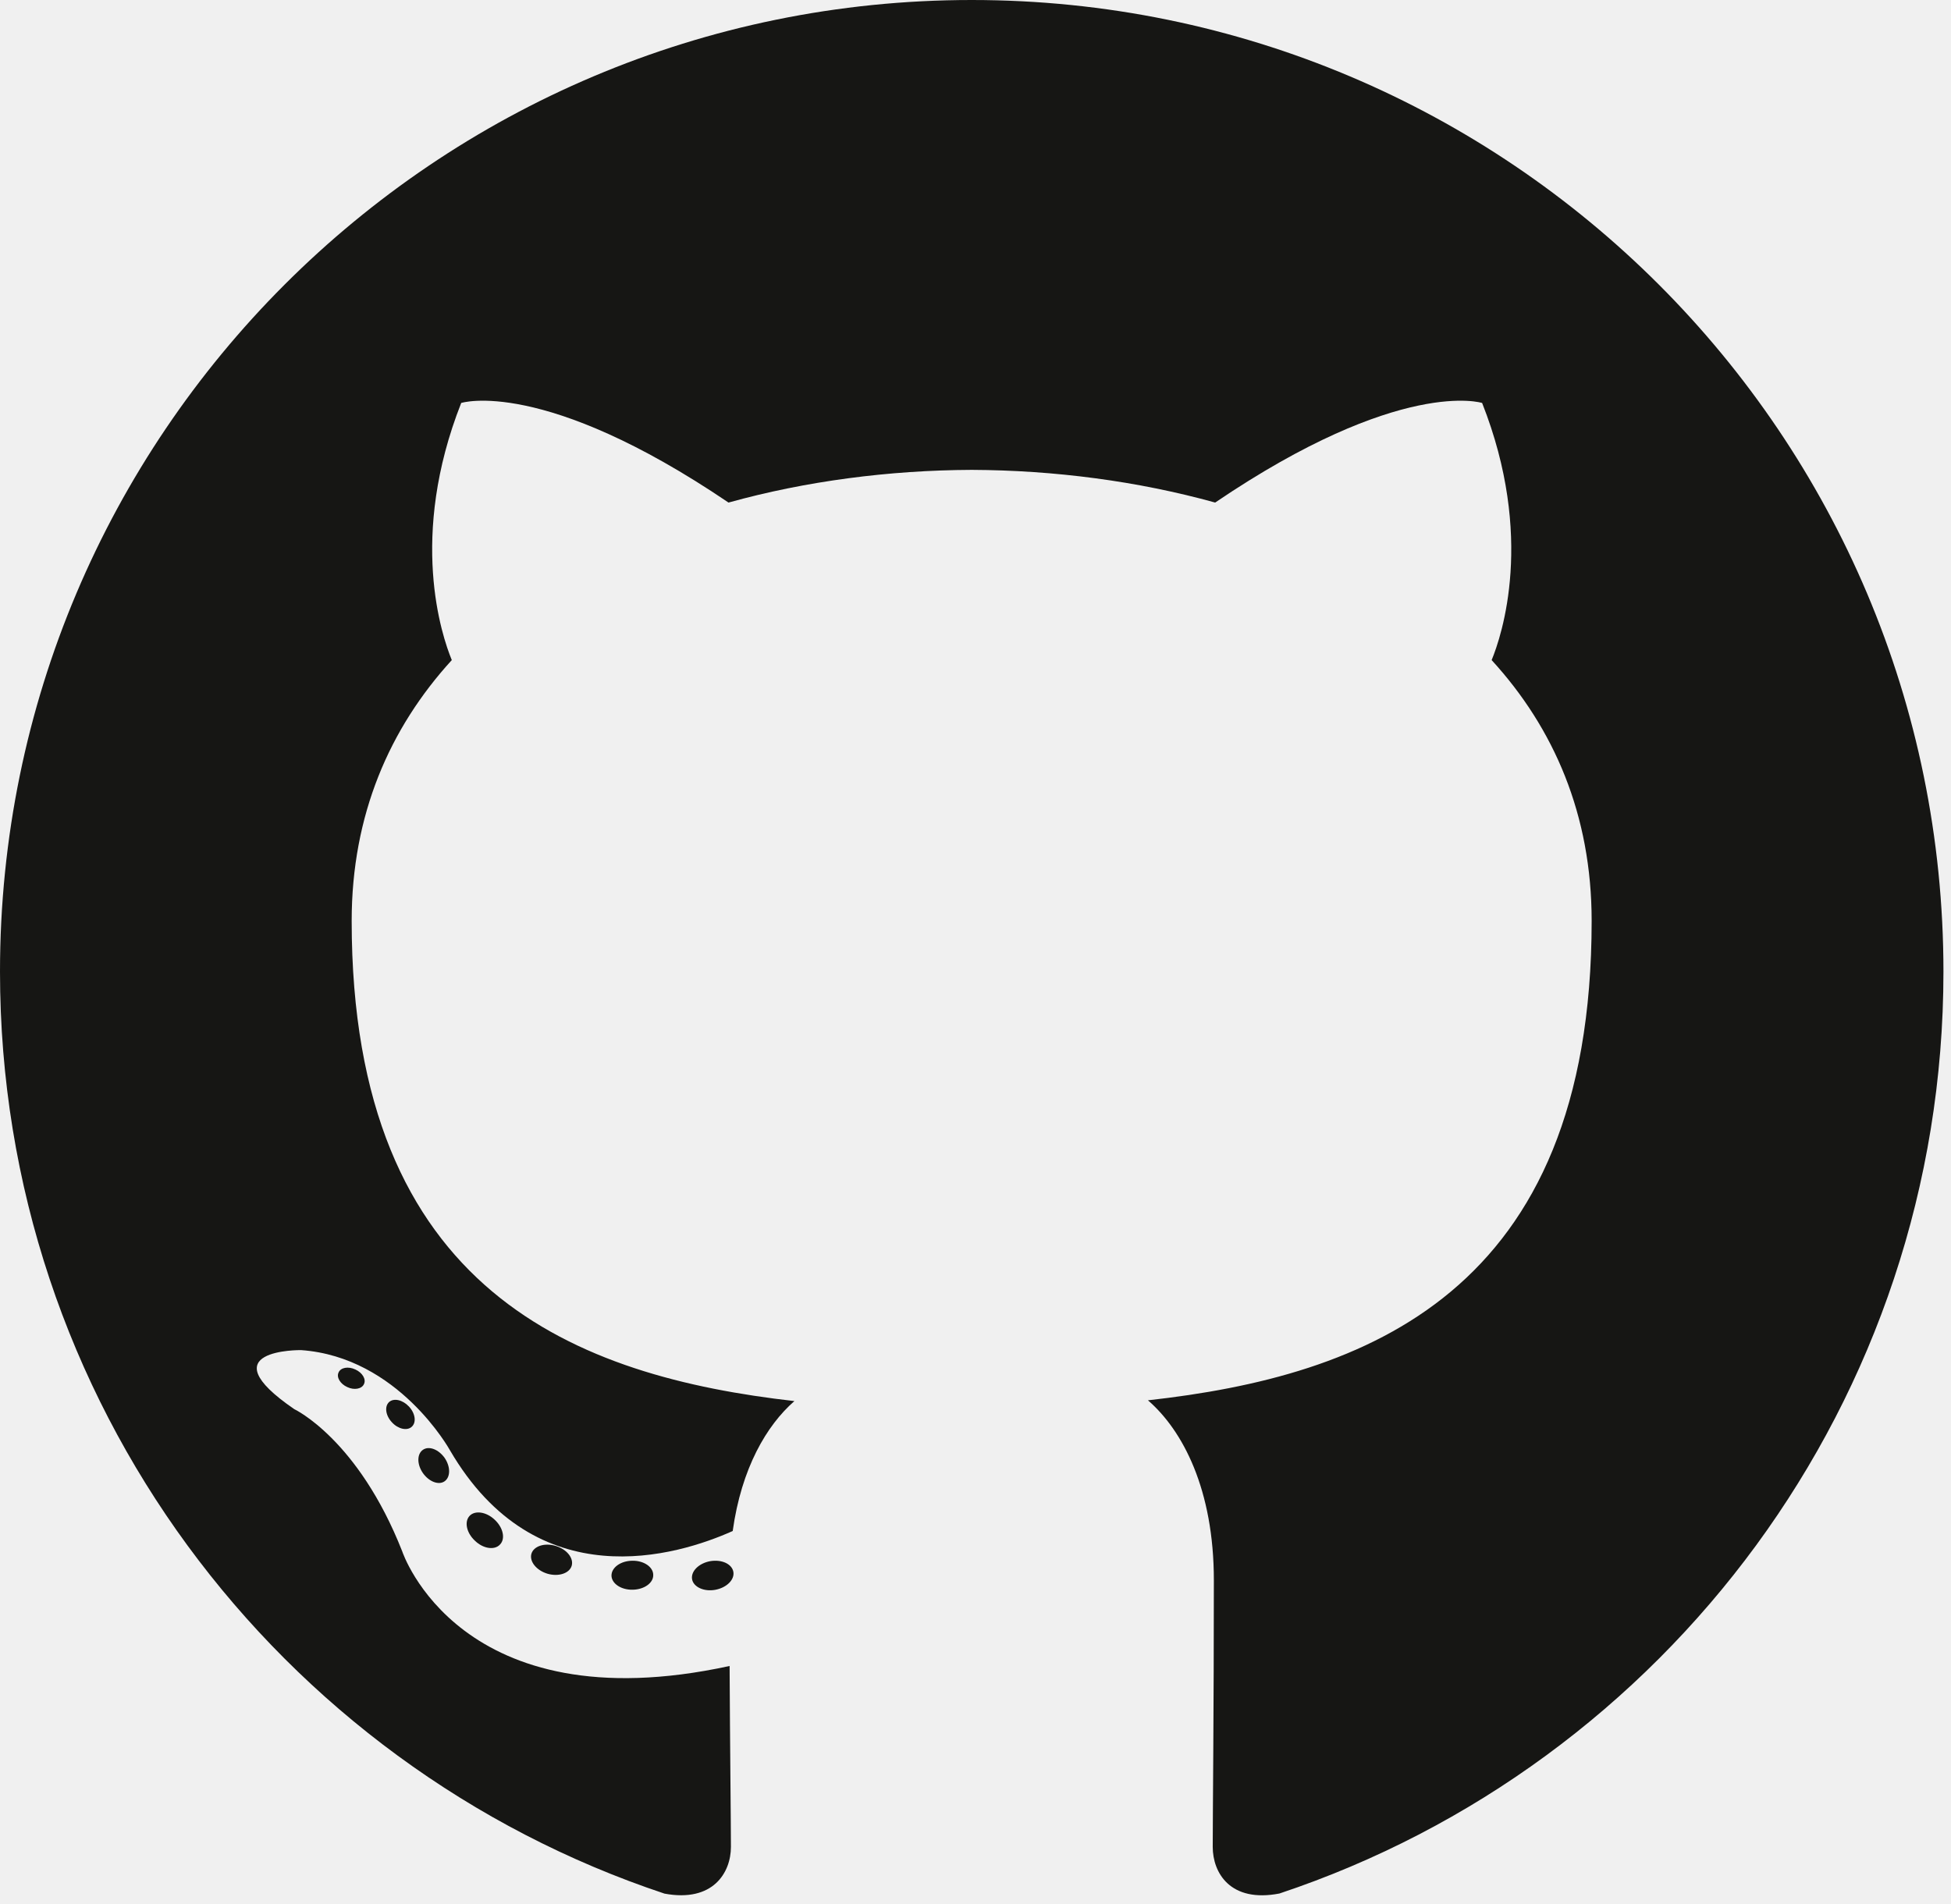
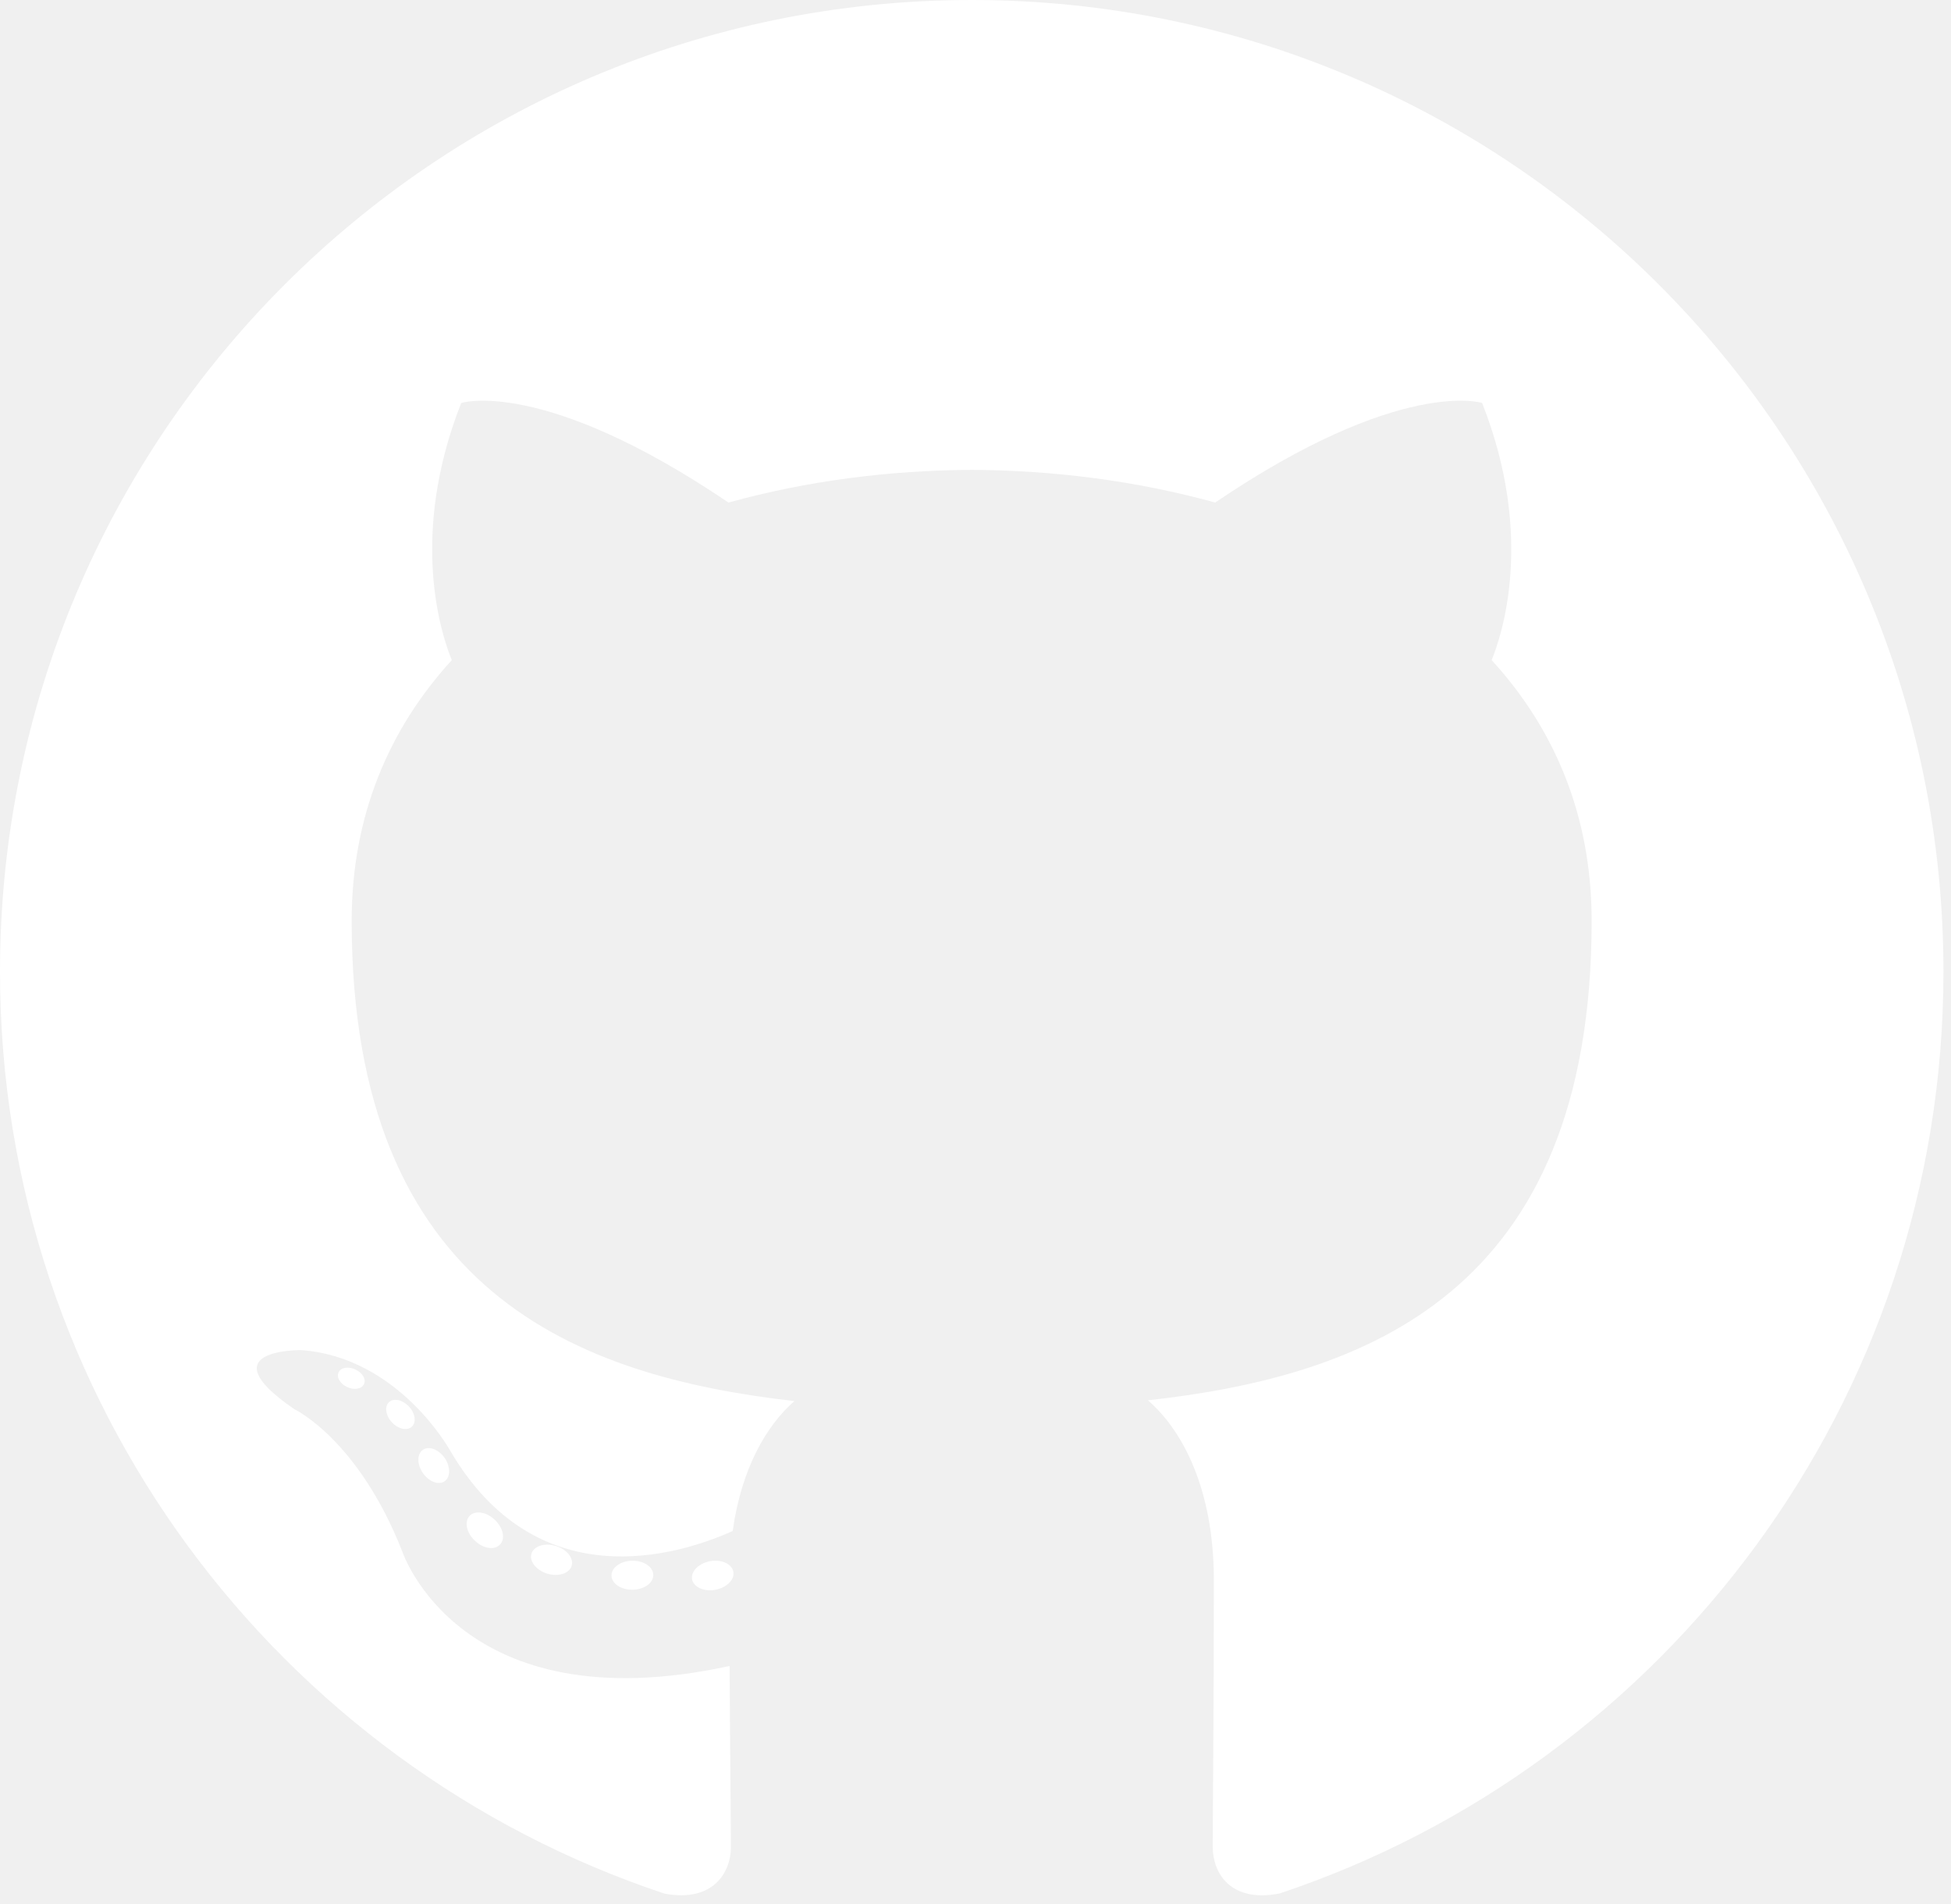
<svg xmlns="http://www.w3.org/2000/svg" width="16.4" height="16" viewBox="0 0 256 249" preserveAspectRatio="xMinYMin meet">
-   <g fill="#161614">
+   <g fill="#FFFFFF">
    <path d="M127.505 0C57.095 0 0 57.085 0 127.505c0 56.336 36.534 104.13 87.196 120.99 6.372 1.18 8.712-2.766 8.712-6.134 0-3.04-.119-13.085-.173-23.739-35.473 7.713-42.958-15.044-42.958-15.044-5.8-14.738-14.157-18.656-14.157-18.656-11.568-7.914.872-7.752.872-7.752 12.804.9 19.546 13.14 19.546 13.14 11.372 19.493 29.828 13.857 37.104 10.6 1.144-8.242 4.449-13.866 8.095-17.05-28.32-3.225-58.092-14.158-58.092-63.014 0-13.92 4.981-25.295 13.138-34.224-1.324-3.212-5.688-16.18 1.235-33.743 0 0 10.707-3.427 35.073 13.07 10.17-2.826 21.078-4.242 31.914-4.29 10.836.048 21.752 1.464 31.942 4.29 24.337-16.497 35.029-13.07 35.029-13.07 6.94 17.563 2.574 30.531 1.25 33.743 8.175 8.929 13.122 20.303 13.122 34.224 0 48.972-29.828 59.756-58.22 62.912 4.573 3.957 8.648 11.717 8.648 23.612 0 17.06-.148 30.791-.148 34.991 0 3.393 2.295 7.369 8.759 6.117 50.634-16.879 87.122-64.656 87.122-120.973C255.009 57.085 197.922 0 127.505 0" />
    <path d="M47.755 181.634c-.28.633-1.278.823-2.185.389-.925-.416-1.445-1.28-1.145-1.916.275-.652 1.273-.834 2.196-.396.927.415 1.455 1.287 1.134 1.923M54.027 187.23c-.608.564-1.797.302-2.604-.589-.834-.889-.99-2.077-.373-2.65.627-.563 1.78-.3 2.616.59.834.899.996 2.08.36 2.65M58.33 194.39c-.782.543-2.06.034-2.849-1.1-.781-1.133-.781-2.493.017-3.038.792-.545 2.05-.055 2.85 1.07.78 1.153.78 2.513-.019 3.069M65.606 202.683c-.699.77-2.187.564-3.277-.488-1.114-1.028-1.425-2.487-.724-3.258.707-.772 2.204-.555 3.302.488 1.107 1.026 1.445 2.496.7 3.258M75.01 205.483c-.307.998-1.741 1.452-3.185 1.028-1.442-.437-2.386-1.607-2.095-2.616.3-1.005 1.74-1.478 3.195-1.024 1.44.435 2.386 1.596 2.086 2.612M85.714 206.67c.036 1.052-1.189 1.924-2.705 1.943-1.525.033-2.758-.818-2.774-1.852 0-1.062 1.197-1.926 2.721-1.951 1.516-.03 2.758.815 2.758 1.86M96.228 206.267c.182 1.026-.872 2.08-2.377 2.36-1.48.27-2.85-.363-3.039-1.38-.184-1.052.89-2.105 2.367-2.378 1.508-.262 2.857.355 3.049 1.398" />
  </g>
</svg>
